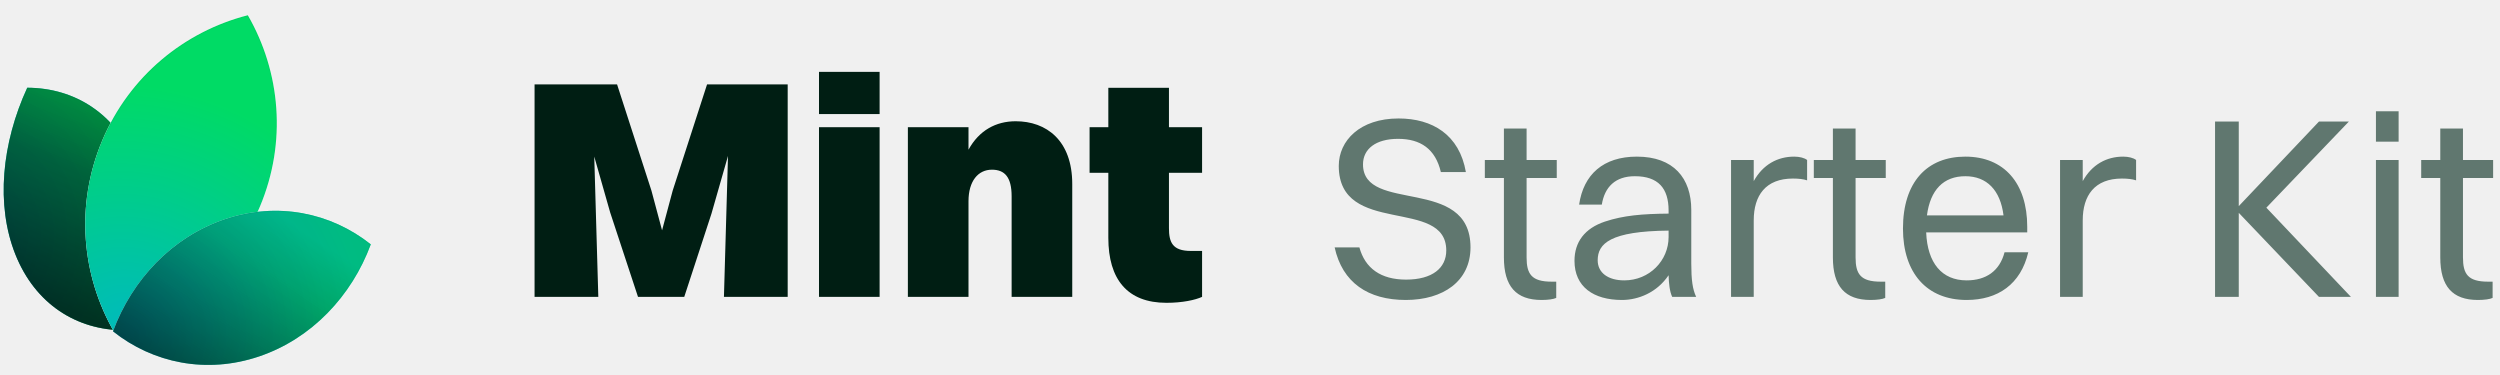
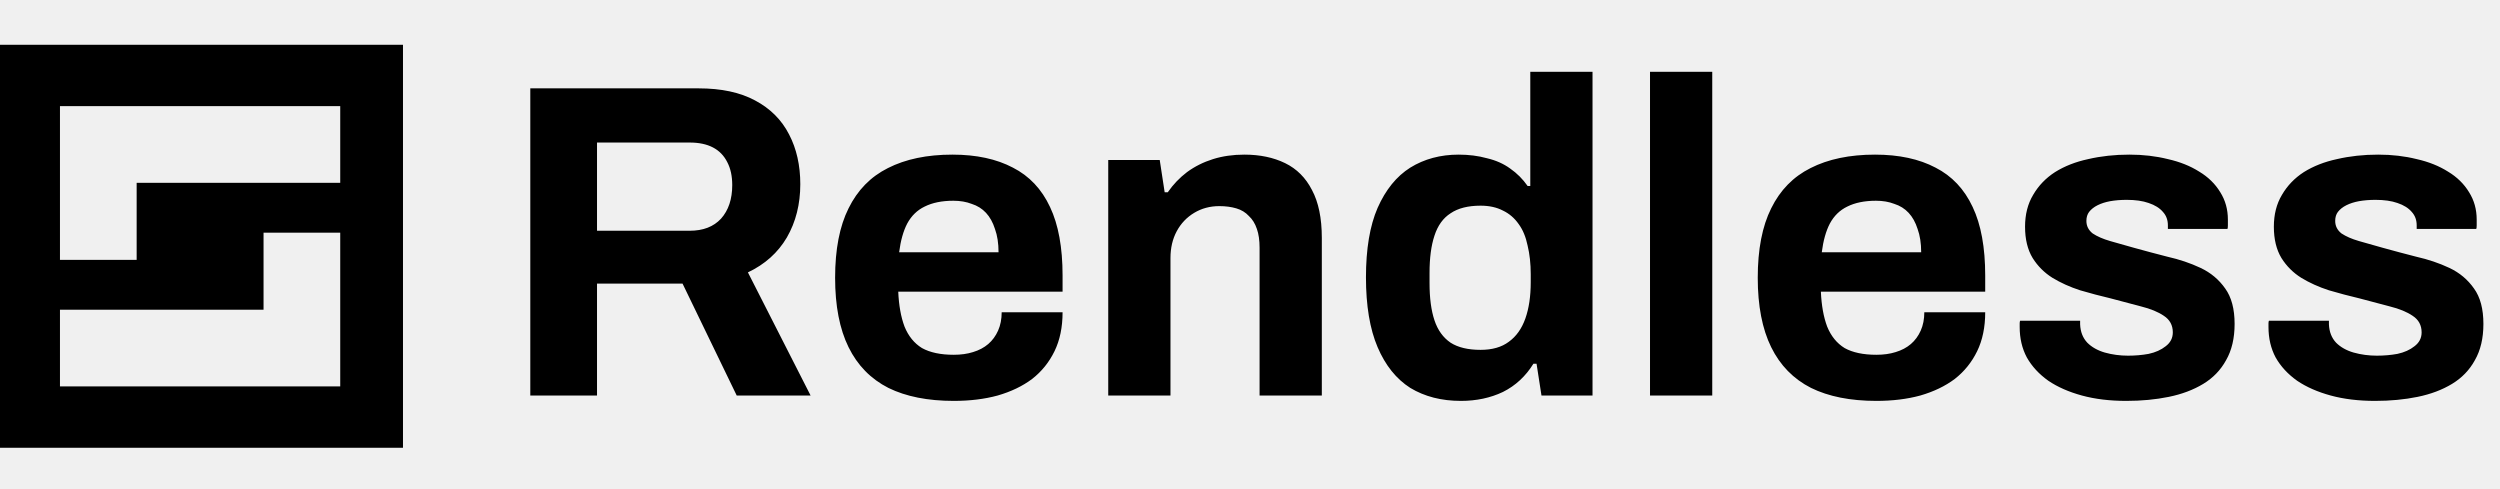
- <svg xmlns="http://www.w3.org/2000/svg" width="160" height="24" viewBox="0 0 160 24" fill="none">
-   <path d="M7.953 21.139C4.896 21.13 2.255 19.458 0.987 16.29C-0.28 13.121 0.109 9.163 1.744 5.615C4.801 5.624 7.442 7.296 8.71 10.465C9.977 13.633 9.588 17.591 7.953 21.139Z" fill="white" />
-   <path d="M7.953 21.139C4.896 21.13 2.255 19.458 0.987 16.29C-0.28 13.121 0.109 9.163 1.744 5.615C4.801 5.624 7.442 7.296 8.71 10.465C9.977 13.633 9.588 17.591 7.953 21.139Z" fill="url(#paint0_radial_115_86)" />
-   <path d="M7.953 21.139C4.896 21.13 2.255 19.458 0.987 16.29C-0.28 13.121 0.109 9.163 1.744 5.615C4.801 5.624 7.442 7.296 8.71 10.465C9.977 13.633 9.588 17.591 7.953 21.139Z" fill="black" fill-opacity="0.5" style="mix-blend-mode:hard-light" />
-   <path d="M7.953 21.139C4.896 21.13 2.255 19.458 0.987 16.29C-0.28 13.121 0.109 9.163 1.744 5.615C4.801 5.624 7.442 7.296 8.71 10.465C9.977 13.633 9.588 17.591 7.953 21.139Z" fill="url(#paint1_linear_115_86)" fill-opacity="0.5" style="mix-blend-mode:hard-light" />
-   <path d="M7.935 21.111C4.897 21.096 2.274 19.431 1.013 16.279C-0.248 13.124 0.136 9.182 1.762 5.643C4.8 5.659 7.423 7.324 8.684 10.476C9.945 13.63 9.561 17.572 7.935 21.111Z" stroke="url(#paint2_linear_115_86)" stroke-opacity="0.05" stroke-width="0.056" />
-   <path d="M7.31 21.257C11.354 20.221 14.884 17.375 16.628 13.236C18.373 9.097 17.945 4.587 15.86 0.976C11.816 2.012 8.287 4.858 6.542 8.998C4.797 13.137 5.225 17.646 7.31 21.257Z" fill="white" />
-   <path d="M7.31 21.257C11.354 20.221 14.884 17.375 16.628 13.236C18.373 9.097 17.945 4.587 15.86 0.976C11.816 2.012 8.287 4.858 6.542 8.998C4.797 13.137 5.225 17.646 7.31 21.257Z" fill="url(#paint3_radial_115_86)" />
-   <path d="M16.602 13.225C14.864 17.349 11.351 20.187 7.324 21.225C5.253 17.624 4.829 13.132 6.568 9.009C8.306 4.885 11.819 2.047 15.846 1.009C17.918 4.61 18.341 9.101 16.602 13.225Z" stroke="url(#paint4_linear_115_86)" stroke-opacity="0.05" stroke-width="0.056" />
-   <path d="M7.234 21.207C9.789 23.237 13.21 23.951 16.577 22.814C19.944 21.677 22.506 18.945 23.73 15.638C21.175 13.608 17.754 12.894 14.387 14.031C11.02 15.168 8.458 17.901 7.234 21.207Z" fill="white" />
-   <path d="M7.234 21.207C9.789 23.237 13.21 23.951 16.577 22.814C19.944 21.677 22.506 18.945 23.73 15.638C21.175 13.608 17.754 12.894 14.387 14.031C11.02 15.168 8.458 17.901 7.234 21.207Z" fill="url(#paint5_radial_115_86)" />
-   <path d="M7.234 21.207C9.789 23.237 13.21 23.951 16.577 22.814C19.944 21.677 22.506 18.945 23.73 15.638C21.175 13.608 17.754 12.894 14.387 14.031C11.02 15.168 8.458 17.901 7.234 21.207Z" fill="black" fill-opacity="0.2" style="mix-blend-mode:hard-light" />
-   <path d="M7.234 21.207C9.789 23.237 13.21 23.951 16.577 22.814C19.944 21.677 22.506 18.945 23.73 15.638C21.175 13.608 17.754 12.894 14.387 14.031C11.02 15.168 8.458 17.901 7.234 21.207Z" fill="url(#paint6_linear_115_86)" fill-opacity="0.5" style="mix-blend-mode:hard-light" />
-   <path d="M16.568 22.787C13.218 23.918 9.814 23.212 7.267 21.198C8.492 17.907 11.044 15.189 14.396 14.058C17.747 12.927 21.15 13.633 23.697 15.648C22.472 18.938 19.92 21.656 16.568 22.787Z" stroke="url(#paint7_linear_115_86)" stroke-opacity="0.05" stroke-width="0.056" />
-   <path d="M34.212 19V5.4H39.492L41.692 12.2L42.372 14.74L43.052 12.2L45.252 5.4H50.412V19H46.332L46.592 9.98L45.532 13.68L43.792 19H40.832L39.052 13.6L38.032 10.02L38.292 19H34.212ZM52.416 7.3V4.6H56.295V7.3H52.416ZM52.416 19V8.14H56.295V19H52.416ZM58.104 19V8.14H61.984V9.58C62.664 8.34 63.744 7.76 65.004 7.76C66.964 7.76 68.624 8.98 68.624 11.78V19H64.744V12.56C64.744 11.34 64.304 10.86 63.484 10.86C62.604 10.86 61.984 11.58 61.984 12.88V19H58.104ZM70.933 15.22V11.06H69.733V8.14H70.933V5.62H74.813V8.14H76.933V11.06H74.813V14.6C74.813 15.5 75.033 16.06 76.213 16.06H76.933V19C76.493 19.2 75.673 19.38 74.653 19.38C72.153 19.38 70.933 17.88 70.933 15.22Z" fill="#001E13" />
-   <path d="M87.232 10.519C87.232 13.687 94.112 11.229 94.112 15.832C94.112 17.994 92.364 19.198 89.971 19.198C87.562 19.198 85.912 18.093 85.417 15.832H87.001C87.364 17.169 88.371 17.895 89.987 17.895C91.671 17.895 92.561 17.152 92.561 16.03C92.561 12.598 85.681 15.155 85.681 10.618C85.681 9.001 87.034 7.582 89.509 7.582C91.671 7.582 93.403 8.621 93.816 11.014H92.215C91.868 9.529 90.912 8.886 89.476 8.886C88.057 8.886 87.232 9.529 87.232 10.519ZM96.25 16.476V11.393H95.029V10.239H96.25V8.226H97.702V10.239H99.632V11.393H97.702V16.476C97.702 17.532 98.015 18.026 99.302 18.026H99.599V19.066C99.434 19.148 99.071 19.198 98.659 19.198C97.025 19.198 96.25 18.323 96.25 16.476ZM102.516 13.093H101.064C101.345 11.162 102.615 10.024 104.76 10.024C107.103 10.024 108.242 11.393 108.242 13.44V16.888C108.242 17.895 108.324 18.521 108.555 19H107.021C106.856 18.654 106.806 18.142 106.79 17.614C106.047 18.72 104.859 19.198 103.803 19.198C101.988 19.198 100.767 18.357 100.767 16.69C100.767 15.486 101.427 14.611 102.714 14.182C103.902 13.786 105.107 13.687 106.79 13.671V13.473C106.79 12.053 106.13 11.278 104.628 11.278C103.374 11.278 102.698 11.971 102.516 13.093ZM102.252 16.657C102.252 17.465 102.929 17.944 103.952 17.944C105.569 17.944 106.79 16.674 106.79 15.172V14.759C103.061 14.793 102.252 15.585 102.252 16.657ZM110.787 19V10.239H112.239V11.591C112.833 10.519 113.774 10.024 114.83 10.024C115.176 10.024 115.49 10.107 115.655 10.239V11.542C115.407 11.46 115.094 11.427 114.747 11.427C112.998 11.427 112.239 12.515 112.239 14.1V19H110.787ZM117.305 16.476V11.393H116.084V10.239H117.305V8.226H118.757V10.239H120.688V11.393H118.757V16.476C118.757 17.532 119.071 18.026 120.358 18.026H120.655V19.066C120.49 19.148 120.127 19.198 119.714 19.198C118.081 19.198 117.305 18.323 117.305 16.476ZM129.809 16.145C129.33 18.192 127.862 19.198 125.865 19.198C123.324 19.198 121.79 17.482 121.79 14.627C121.79 11.658 123.324 10.024 125.783 10.024C128.258 10.024 129.743 11.723 129.743 14.512V14.875H123.275C123.357 16.838 124.281 17.944 125.865 17.944C127.103 17.944 127.977 17.35 128.291 16.145H129.809ZM125.783 11.278C124.38 11.278 123.539 12.152 123.324 13.786H128.225C128.027 12.169 127.152 11.278 125.783 11.278ZM131.843 19V10.239H133.295V11.591C133.889 10.519 134.829 10.024 135.885 10.024C136.232 10.024 136.545 10.107 136.71 10.239V11.542C136.463 11.46 136.149 11.427 135.803 11.427C134.054 11.427 133.295 12.515 133.295 14.1V19H131.843ZM141.763 19V7.78H143.281V13.192L148.413 7.78H150.327L145.047 13.291L150.459 19H148.413L143.281 13.621V19H141.763ZM152.06 9.067V7.12H153.512V9.067H152.06ZM152.06 19V10.239H153.512V19H152.06ZM156.178 16.476V11.393H154.957V10.239H156.178V8.226H157.63V10.239H159.56V11.393H157.63V16.476C157.63 17.532 157.943 18.026 159.23 18.026H159.527V19.066C159.362 19.148 158.999 19.198 158.587 19.198C156.953 19.198 156.178 18.323 156.178 16.476Z" fill="#002719" fill-opacity="0.6" />
-   <defs>
-     <radialGradient id="paint0_radial_115_86" cx="0" cy="0" r="1" gradientUnits="userSpaceOnUse" gradientTransform="translate(-3.00503 15.023) rotate(-10.029) scale(17.9572 17.784)">
-       <stop stop-color="#00B0BB" />
-       <stop offset="1" stop-color="#00DB65" />
-     </radialGradient>
-     <linearGradient id="paint1_linear_115_86" x1="7.39" y1="4.813" x2="1.63" y2="18.689" gradientUnits="userSpaceOnUse">
-       <stop stop-color="#18E299" />
-       <stop offset="1" />
-     </linearGradient>
-     <linearGradient id="paint2_linear_115_86" x1="7.948" y1="8.016" x2="1.761" y2="18.746" gradientUnits="userSpaceOnUse">
-       <stop />
-       <stop offset="1" stop-opacity="0" />
-     </linearGradient>
-     <radialGradient id="paint3_radial_115_86" cx="0" cy="0" r="1" gradientUnits="userSpaceOnUse" gradientTransform="translate(8.11404 20.8822) rotate(-75.7542) scale(21.6246 23.7772)">
-       <stop stop-color="#00BBBB" />
-       <stop offset="0.713" stop-color="#00DB65" />
-     </radialGradient>
-     <linearGradient id="paint4_linear_115_86" x1="7.602" y1="5.871" x2="15.556" y2="16.372" gradientUnits="userSpaceOnUse">
-       <stop />
-       <stop offset="1" stop-opacity="0" />
-     </linearGradient>
-     <radialGradient id="paint5_radial_115_86" cx="0" cy="0" r="1" gradientUnits="userSpaceOnUse" gradientTransform="translate(7.84537 21.5181) rotate(-20.3525) scale(18.5603 17.32)">
-       <stop stop-color="#00B0BB" />
-       <stop offset="1" stop-color="#00DB65" />
-     </radialGradient>
-     <linearGradient id="paint6_linear_115_86" x1="16.808" y1="13.007" x2="10.041" y2="22.994" gradientUnits="userSpaceOnUse">
-       <stop stop-color="#00B1BC" />
-       <stop offset="1" />
-     </linearGradient>
-     <linearGradient id="paint7_linear_115_86" x1="16.808" y1="13.007" x2="14.169" y2="23.841" gradientUnits="userSpaceOnUse">
-       <stop />
-       <stop offset="1" stop-opacity="0" />
-     </linearGradient>
-   </defs>
+ <svg xmlns="http://www.w3.org/2000/svg" width="670" height="131" viewBox="0 0 670 131" fill="none">
+   <path d="M0 66V120H54H108V66V12H54H0V66ZM91.183 38.72V48.996H63.903H36.623V59.32V69.644H26.346H16.069V49.043V28.443H53.626H91.183V38.72ZM91.183 82.957V103.557H53.626H16.069V93.28V83.004H43.349H70.63V72.68V62.356H80.907H91.183V82.957Z" fill="black" />
+   <path d="M142.12 106V23.68H187.24C193.32 23.68 198.36 24.76 202.36 26.92C206.44 29.08 209.48 32.12 211.48 36.04C213.48 39.88 214.48 44.32 214.48 49.36C214.48 54.72 213.28 59.48 210.88 63.64C208.48 67.72 205 70.84 200.44 73L217.24 106H197.44L182.92 76H160V106H142.12ZM160 61.84H184.84C188.44 61.84 191.24 60.76 193.24 58.6C195.24 56.36 196.24 53.36 196.24 49.6C196.24 47.2 195.8 45.16 194.92 43.48C194.04 41.72 192.76 40.4 191.08 39.52C189.4 38.64 187.32 38.2 184.84 38.2H160V61.84ZM255.61 107.44C248.65 107.44 242.81 106.28 238.09 103.96C233.37 101.56 229.81 97.92 227.41 93.04C225.01 88.16 223.81 81.96 223.81 74.44C223.81 66.84 225.01 60.64 227.41 55.84C229.81 50.96 233.33 47.36 237.97 45.04C242.69 42.64 248.45 41.44 255.25 41.44C261.65 41.44 267.05 42.6 271.45 44.92C275.85 47.16 279.17 50.68 281.41 55.48C283.65 60.2 284.77 66.32 284.77 73.84V78.16H240.73C240.89 81.84 241.45 84.96 242.41 87.52C243.45 90.08 245.01 92 247.09 93.28C249.25 94.48 252.09 95.08 255.61 95.08C257.53 95.08 259.25 94.84 260.77 94.36C262.37 93.88 263.73 93.16 264.85 92.2C265.97 91.24 266.85 90.04 267.49 88.6C268.13 87.16 268.45 85.52 268.45 83.68H284.77C284.77 87.68 284.05 91.16 282.61 94.12C281.17 97.08 279.17 99.56 276.61 101.56C274.05 103.48 270.97 104.96 267.37 106C263.85 106.96 259.93 107.44 255.61 107.44ZM240.97 67.6H267.61C267.61 65.2 267.29 63.12 266.65 61.36C266.09 59.6 265.29 58.16 264.25 57.04C263.21 55.92 261.93 55.12 260.41 54.64C258.97 54.08 257.33 53.8 255.49 53.8C252.45 53.8 249.89 54.32 247.81 55.36C245.81 56.32 244.25 57.84 243.13 59.92C242.09 61.92 241.37 64.48 240.97 67.6ZM297.008 106V42.88H310.808L312.128 51.52H312.968C314.408 49.44 316.128 47.64 318.128 46.12C320.208 44.6 322.528 43.44 325.088 42.64C327.648 41.84 330.448 41.44 333.488 41.44C337.648 41.44 341.288 42.2 344.408 43.72C347.528 45.24 349.928 47.64 351.608 50.92C353.368 54.2 354.248 58.48 354.248 63.76V106H337.568V66.4C337.568 64.4 337.328 62.72 336.848 61.36C336.368 59.92 335.648 58.76 334.688 57.88C333.808 56.92 332.688 56.24 331.328 55.84C329.968 55.44 328.448 55.24 326.768 55.24C324.288 55.24 322.048 55.84 320.048 57.04C318.048 58.24 316.488 59.88 315.368 61.96C314.248 64.04 313.688 66.44 313.688 69.16V106H297.008ZM391.516 107.44C386.316 107.44 381.796 106.28 377.956 103.96C374.196 101.56 371.276 97.92 369.196 93.04C367.116 88.16 366.076 81.92 366.076 74.32C366.076 66.72 367.116 60.52 369.196 55.72C371.356 50.84 374.276 47.24 377.956 44.92C381.716 42.6 386.036 41.44 390.916 41.44C393.636 41.44 396.156 41.76 398.476 42.4C400.876 42.96 402.956 43.88 404.716 45.16C406.556 46.44 408.116 48 409.396 49.84H410.116V19.24H426.796V106H413.116L411.796 97.48H410.956C408.876 100.84 406.156 103.36 402.796 105.04C399.436 106.64 395.676 107.44 391.516 107.44ZM396.796 93.76C399.916 93.76 402.436 93.04 404.356 91.6C406.356 90.16 407.836 88.08 408.796 85.36C409.756 82.64 410.236 79.4 410.236 75.64V73.48C410.236 70.68 409.956 68.12 409.396 65.8C408.916 63.48 408.116 61.56 406.996 60.04C405.876 58.44 404.476 57.24 402.796 56.44C401.116 55.56 399.116 55.12 396.796 55.12C393.436 55.12 390.756 55.8 388.756 57.16C386.756 58.44 385.316 60.44 384.436 63.16C383.556 65.8 383.116 69.12 383.116 73.12V75.88C383.116 79.88 383.556 83.2 384.436 85.84C385.316 88.48 386.756 90.48 388.756 91.84C390.756 93.12 393.436 93.76 396.796 93.76ZM442.203 106V19.24H458.883V106H442.203ZM502.876 107.44C495.916 107.44 490.076 106.28 485.356 103.96C480.636 101.56 477.076 97.92 474.676 93.04C472.276 88.16 471.076 81.96 471.076 74.44C471.076 66.84 472.276 60.64 474.676 55.84C477.076 50.96 480.596 47.36 485.236 45.04C489.956 42.64 495.716 41.44 502.516 41.44C508.916 41.44 514.316 42.6 518.716 44.92C523.116 47.16 526.436 50.68 528.676 55.48C530.916 60.2 532.036 66.32 532.036 73.84V78.16H487.996C488.156 81.84 488.716 84.96 489.676 87.52C490.716 90.08 492.276 92 494.356 93.28C496.516 94.48 499.356 95.08 502.876 95.08C504.796 95.08 506.516 94.84 508.036 94.36C509.636 93.88 510.996 93.16 512.116 92.2C513.236 91.24 514.116 90.04 514.756 88.6C515.396 87.16 515.716 85.52 515.716 83.68H532.036C532.036 87.68 531.316 91.16 529.876 94.12C528.436 97.08 526.436 99.56 523.876 101.56C521.316 103.48 518.236 104.96 514.636 106C511.116 106.96 507.196 107.44 502.876 107.44ZM488.236 67.6H514.876C514.876 65.2 514.556 63.12 513.916 61.36C513.356 59.6 512.556 58.16 511.516 57.04C510.476 55.92 509.196 55.12 507.676 54.64C506.236 54.08 504.596 53.8 502.756 53.8C499.716 53.8 497.156 54.32 495.076 55.36C493.076 56.32 491.516 57.84 490.396 59.92C489.356 61.92 488.636 64.48 488.236 67.6ZM569.834 107.44C565.434 107.44 561.474 106.96 557.954 106C554.434 105.04 551.434 103.72 548.954 102.04C546.474 100.28 544.554 98.2 543.194 95.8C541.914 93.4 541.274 90.68 541.274 87.64C541.274 87.32 541.274 87 541.274 86.68C541.274 86.36 541.314 86.12 541.394 85.96H557.474C557.474 86.12 557.474 86.28 557.474 86.44C557.474 86.6 557.474 86.76 557.474 86.92C557.554 88.92 558.194 90.56 559.394 91.84C560.594 93.04 562.154 93.92 564.074 94.48C566.074 95.04 568.154 95.32 570.314 95.32C572.234 95.32 574.074 95.16 575.834 94.84C577.674 94.44 579.194 93.76 580.394 92.8C581.674 91.84 582.314 90.6 582.314 89.08C582.314 87.16 581.514 85.68 579.914 84.64C578.394 83.6 576.354 82.76 573.794 82.12C571.314 81.48 568.594 80.76 565.634 79.96C562.914 79.32 560.194 78.6 557.474 77.8C554.754 76.92 552.274 75.8 550.034 74.44C547.874 73.08 546.114 71.32 544.754 69.16C543.394 66.92 542.714 64.12 542.714 60.76C542.714 57.48 543.434 54.64 544.874 52.24C546.314 49.76 548.274 47.72 550.754 46.12C553.314 44.52 556.274 43.36 559.634 42.64C563.074 41.84 566.754 41.44 570.674 41.44C574.354 41.44 577.794 41.84 580.994 42.64C584.194 43.36 586.994 44.48 589.394 46C591.794 47.44 593.674 49.28 595.034 51.52C596.394 53.68 597.074 56.12 597.074 58.84C597.074 59.4 597.074 59.92 597.074 60.4C597.074 60.88 597.034 61.2 596.954 61.36H580.994V60.4C580.994 58.96 580.554 57.76 579.674 56.8C578.794 55.76 577.514 54.96 575.834 54.4C574.234 53.84 572.274 53.56 569.954 53.56C568.354 53.56 566.874 53.68 565.514 53.92C564.234 54.16 563.114 54.52 562.154 55C561.194 55.48 560.434 56.08 559.874 56.8C559.394 57.44 559.154 58.24 559.154 59.2C559.154 60.56 559.714 61.68 560.834 62.56C562.034 63.36 563.594 64.04 565.514 64.6C567.434 65.16 569.554 65.76 571.874 66.4C574.754 67.2 577.754 68 580.874 68.8C584.074 69.52 587.034 70.52 589.754 71.8C592.474 73.08 594.674 74.92 596.354 77.32C598.034 79.64 598.874 82.8 598.874 86.8C598.874 90.64 598.114 93.88 596.594 96.52C595.154 99.16 593.114 101.28 590.474 102.88C587.834 104.48 584.754 105.64 581.234 106.36C577.714 107.08 573.914 107.44 569.834 107.44ZM636.513 107.44C632.113 107.44 628.153 106.96 624.633 106C621.113 105.04 618.113 103.72 615.633 102.04C613.153 100.28 611.233 98.2 609.873 95.8C608.593 93.4 607.953 90.68 607.953 87.64C607.953 87.32 607.953 87 607.953 86.68C607.953 86.36 607.993 86.12 608.073 85.96H624.153C624.153 86.12 624.153 86.28 624.153 86.44C624.153 86.6 624.153 86.76 624.153 86.92C624.233 88.92 624.873 90.56 626.073 91.84C627.273 93.04 628.833 93.92 630.753 94.48C632.753 95.04 634.833 95.32 636.993 95.32C638.913 95.32 640.753 95.16 642.513 94.84C644.353 94.44 645.873 93.76 647.073 92.8C648.353 91.84 648.993 90.6 648.993 89.08C648.993 87.16 648.193 85.68 646.593 84.64C645.073 83.6 643.033 82.76 640.473 82.12C637.993 81.48 635.273 80.76 632.313 79.96C629.593 79.32 626.873 78.6 624.153 77.8C621.433 76.92 618.953 75.8 616.713 74.44C614.553 73.08 612.793 71.32 611.433 69.16C610.073 66.92 609.393 64.12 609.393 60.76C609.393 57.48 610.113 54.64 611.553 52.24C612.993 49.76 614.953 47.72 617.433 46.12C619.993 44.52 622.953 43.36 626.313 42.64C629.753 41.84 633.433 41.44 637.353 41.44C641.033 41.44 644.473 41.84 647.673 42.64C650.873 43.36 653.673 44.48 656.073 46C658.473 47.44 660.353 49.28 661.713 51.52C663.073 53.68 663.753 56.12 663.753 58.84C663.753 59.4 663.753 59.92 663.753 60.4C663.753 60.88 663.713 61.2 663.633 61.36H647.673V60.4C647.673 58.96 647.233 57.76 646.353 56.8C645.473 55.76 644.193 54.96 642.513 54.4C640.913 53.84 638.953 53.56 636.633 53.56C635.033 53.56 633.553 53.68 632.193 53.92C630.913 54.16 629.793 54.52 628.833 55C627.873 55.48 627.113 56.08 626.553 56.8C626.073 57.44 625.833 58.24 625.833 59.2C625.833 60.56 626.393 61.68 627.513 62.56C628.713 63.36 630.273 64.04 632.193 64.6C634.113 65.16 636.233 65.76 638.553 66.4C641.433 67.2 644.433 68 647.553 68.8C650.753 69.52 653.713 70.52 656.433 71.8C659.153 73.08 661.353 74.92 663.033 77.32C664.713 79.64 665.553 82.8 665.553 86.8C665.553 90.64 664.793 93.88 663.273 96.52C661.833 99.16 659.793 101.28 657.153 102.88C654.513 104.48 651.433 105.64 647.913 106.36C644.393 107.08 640.593 107.44 636.513 107.44Z" fill="black" />
</svg>
